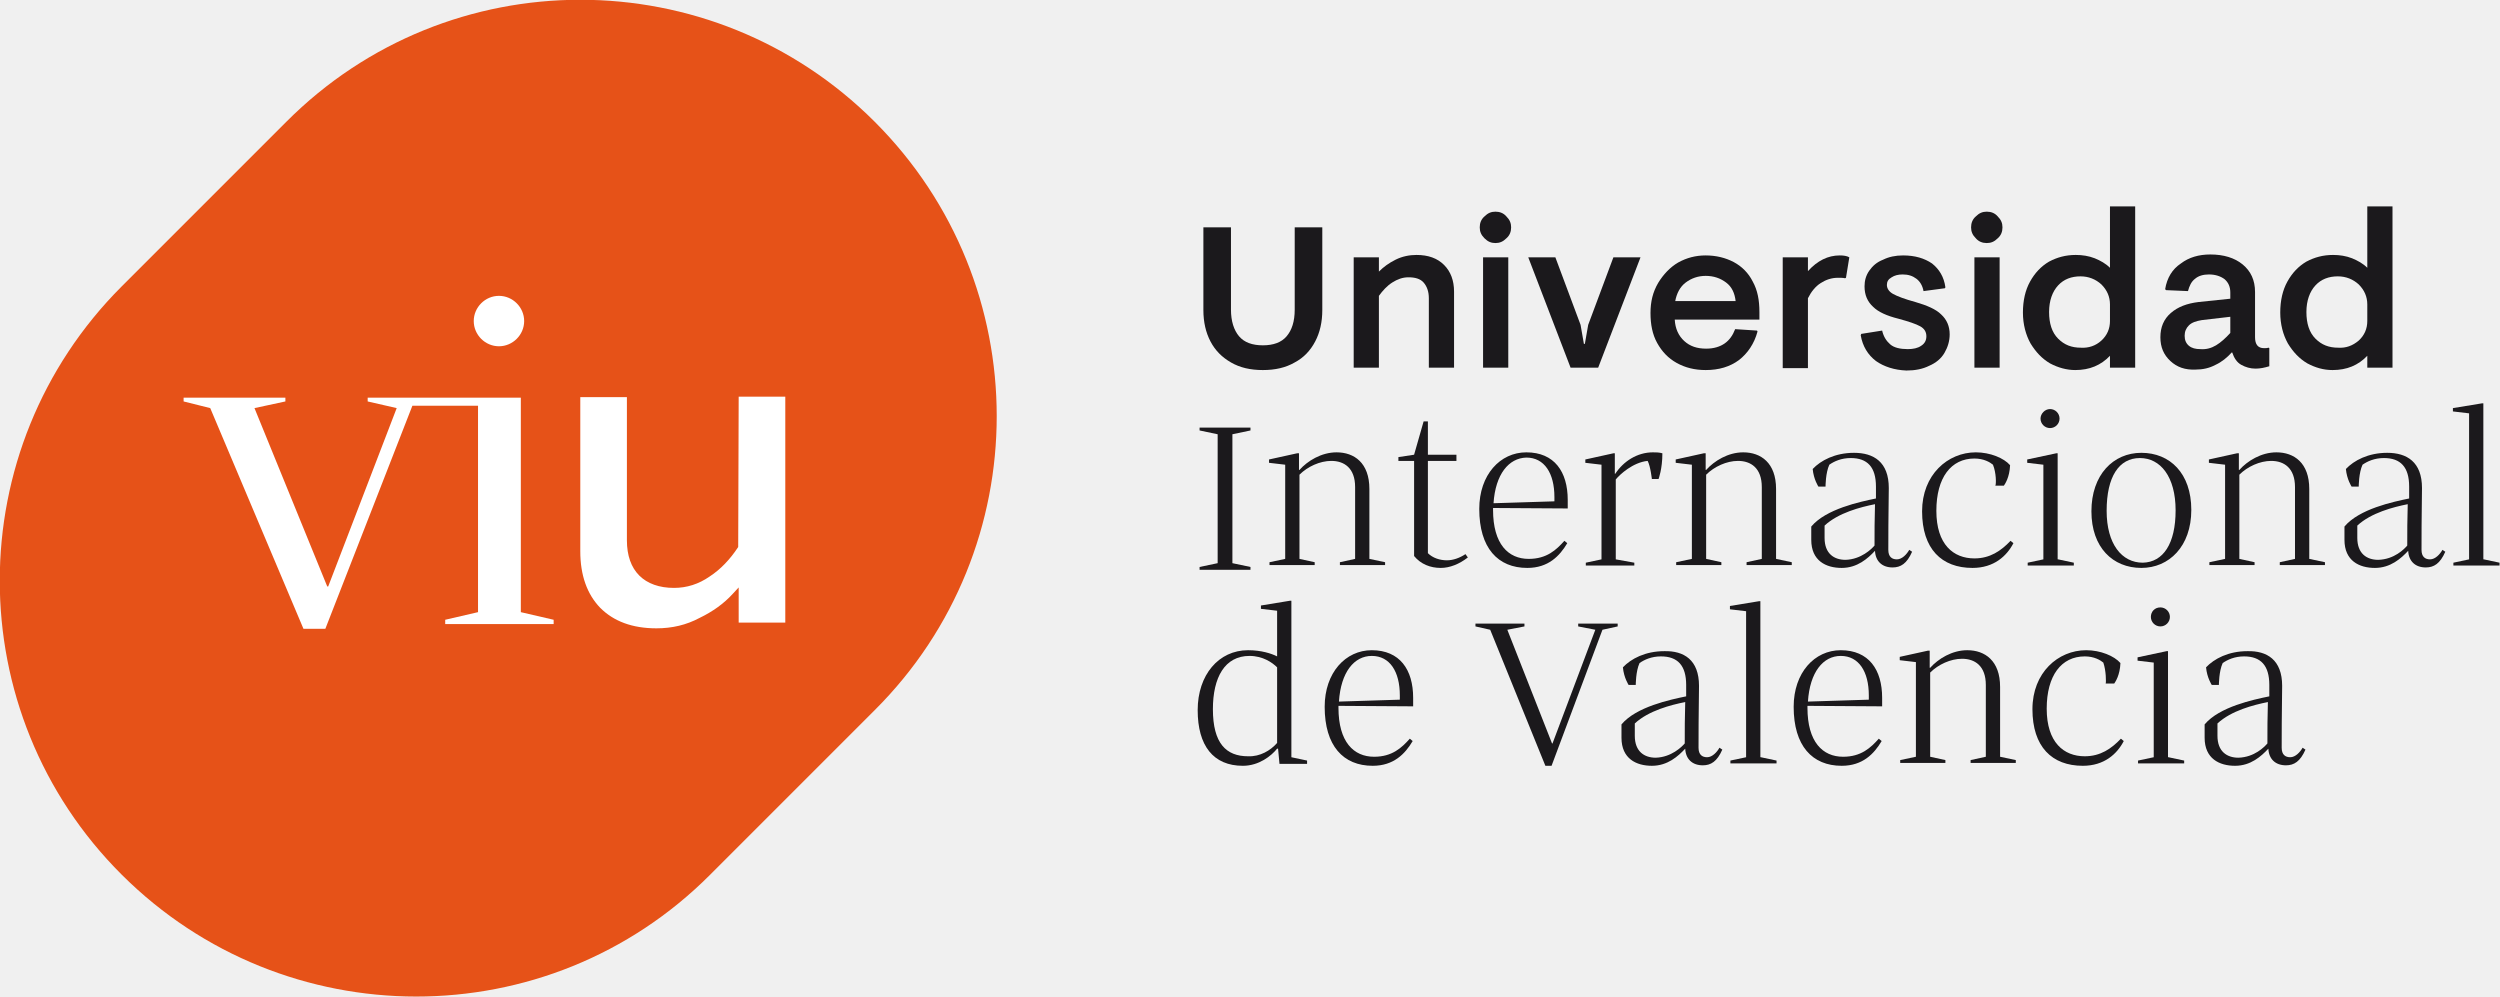
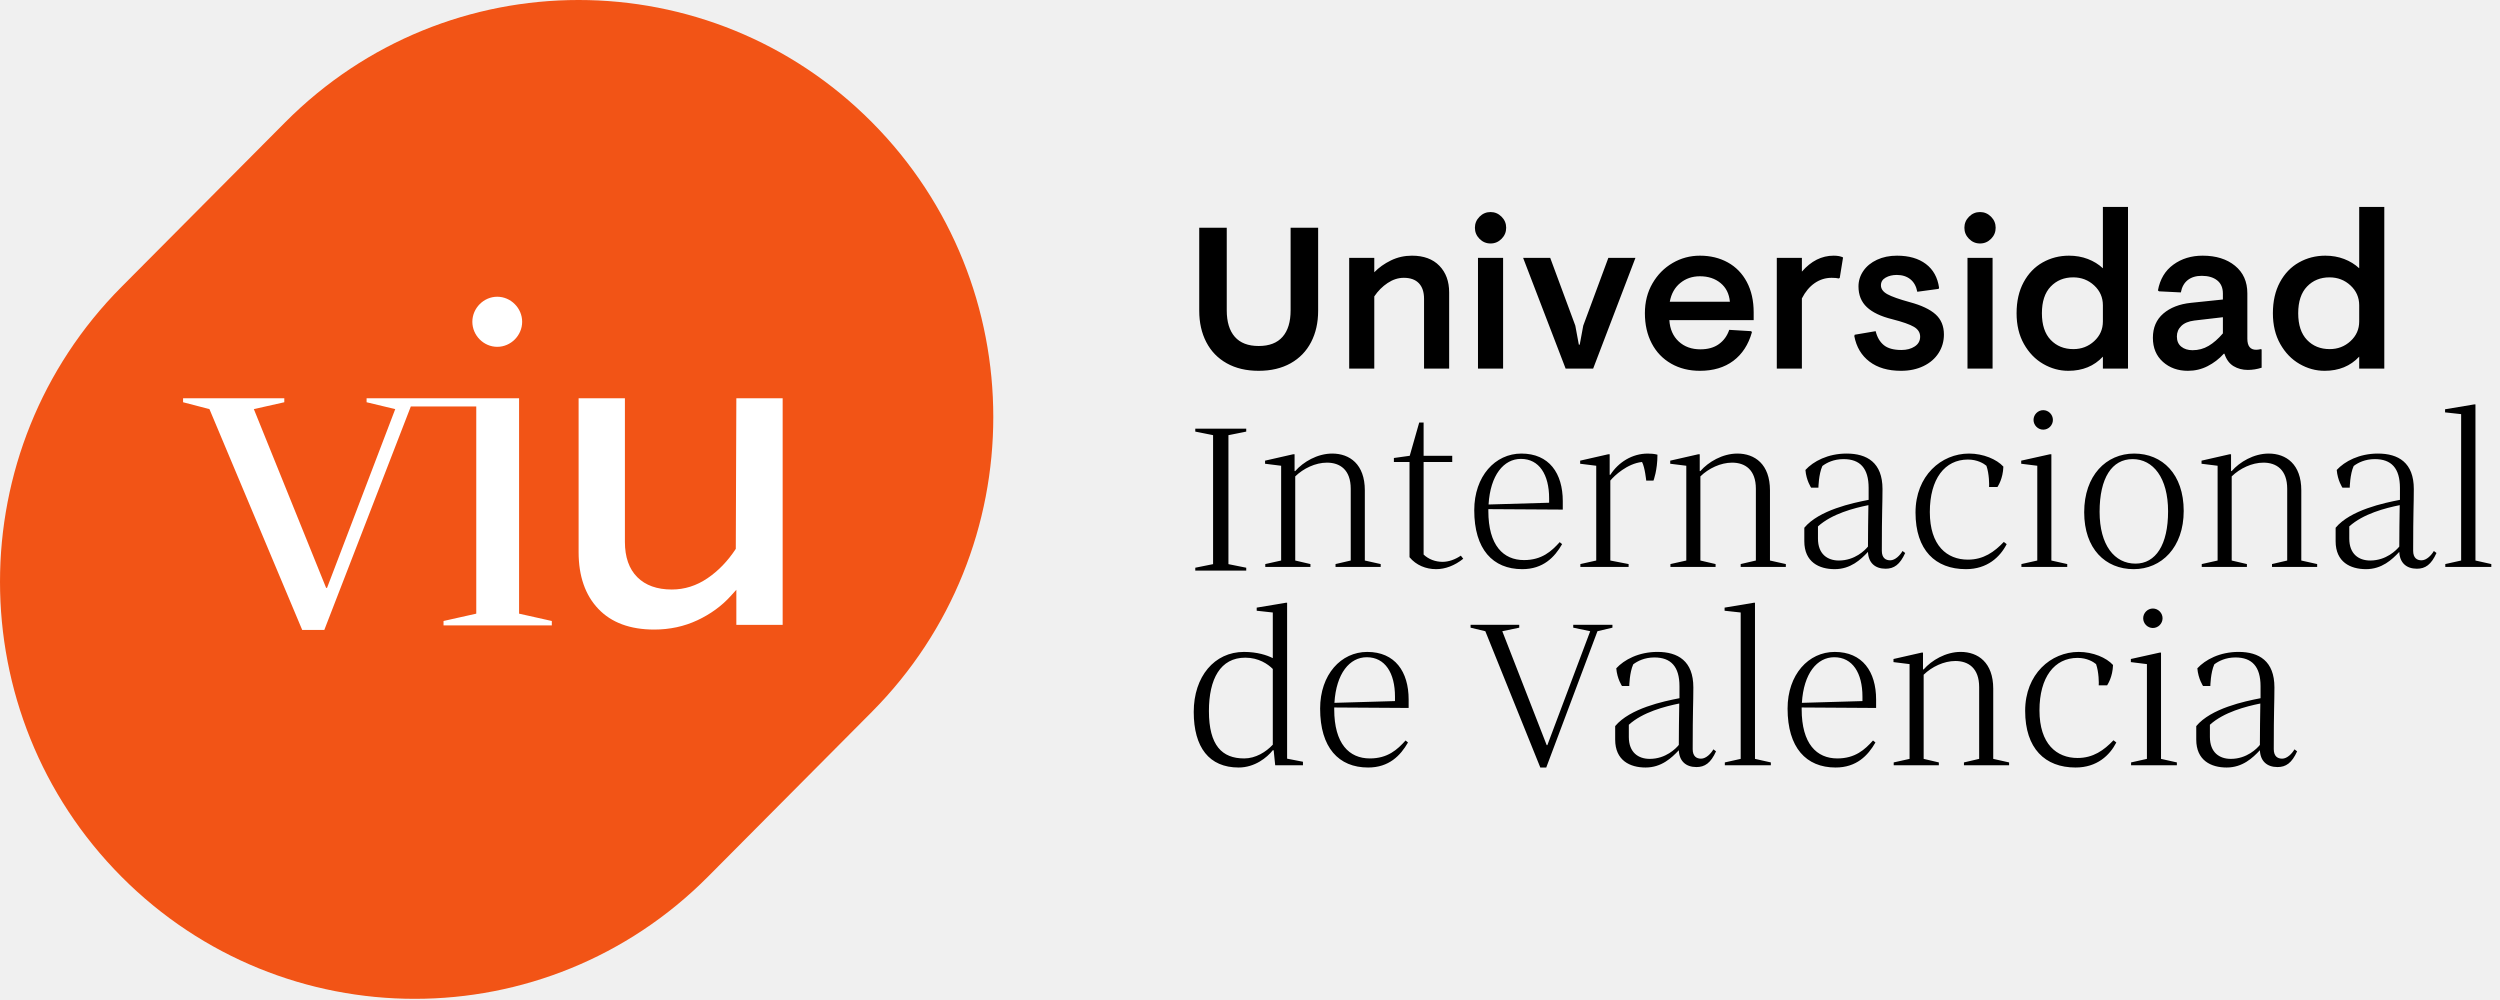
- <svg xmlns="http://www.w3.org/2000/svg" version="1.1" id="Capa_1" x="0px" y="0px" viewBox="0 0 525.6 209.5" style="enable-background:new 0 0 525.6 209.5;" xml:space="preserve">
-   <style type="text/css">
- 	.st0{fill:#E65218;}
- 	.st1{fill:#FFFFFF;}
- 	.st2{fill:#1B191C;}
- </style>
-   <g>
-     <g>
-       <path class="st0" d="M183.9,25.6L183.9,25.6c-34.2-34.2-89.6-34.2-123.7,0L25.6,60.2c-34.2,34.2-34.2,89.6,0,123.7    s89.6,34.2,123.7,0l34.6-34.6C218.1,115.2,218.1,59.8,183.9,25.6" />
-       <path class="st1" d="M138,132.1c-5.1,0-9-1.5-11.8-4.3c-2.8-2.9-4.2-6.9-4.2-11.9V83.5h9.8v30.1c0,3.2,0.9,5.7,2.6,7.4    c1.7,1.7,4.2,2.6,7.3,2.6c2.7,0,5.2-0.8,7.5-2.4c2.3-1.5,4.3-3.6,6-6.2l0.1-31.6h9.8v47.5h-9.8v-7.4l-1.2,1.3    c-1.9,2.1-4.3,3.8-7,5.1C144.3,131.4,141.3,132.1,138,132.1" />
-       <polygon class="st1" points="109.5,128.7 109.5,85.3 109.5,83.6 93,83.6 85.6,83.6 77.3,83.6 77.3,84.4 83.4,85.8 69,123.3     68.8,123.3 53.5,85.8 60,84.4 60,83.6 38.6,83.6 38.6,84.4 44.2,85.8 63.8,132.2 68.4,132.2 86.7,85.3 100.5,85.3 100.5,128.7     93.6,130.3 93.6,131.2 116.4,131.2 116.4,130.3   " />
-       <path class="st1" d="M104.9,72.8c2.9,0,5.3-2.4,5.3-5.3c0-2.9-2.4-5.3-5.3-5.3c-2.9,0-5.3,2.4-5.3,5.3    C99.6,70.4,102,72.8,104.9,72.8" />
-     </g>
-     <path class="st2" d="M258.8,76.2c-1.9-1.1-3.3-2.5-4.3-4.4c-1-1.9-1.5-4.1-1.5-6.6V47.8h5.8v17.3c0,2.4,0.6,4.3,1.7,5.6   s2.8,1.9,5,1.9s3.9-0.6,5-1.9c1.1-1.3,1.7-3.1,1.7-5.6V47.8h5.8v17.4c0,2.5-0.5,4.7-1.5,6.6c-1,1.9-2.4,3.4-4.3,4.4   c-1.9,1.1-4.1,1.6-6.7,1.6C262.9,77.8,260.7,77.3,258.8,76.2z" />
-     <path class="st2" d="M284.6,54.1h5.3v3c1-1,2.1-1.8,3.5-2.5c1.4-0.7,2.9-1,4.4-1c2.5,0,4.4,0.7,5.8,2.1s2.1,3.3,2.1,5.6v16h-5.3   V62.7c0-1.4-0.4-2.5-1.1-3.3c-0.7-0.8-1.8-1.1-3.2-1.1c-1.2,0-2.3,0.4-3.4,1.1c-1.1,0.7-2,1.7-2.8,2.8v15.1h-5.3V54.1z" />
-     <path class="st2" d="M312.1,50.1c-0.7-0.7-1-1.4-1-2.3c0-0.9,0.3-1.7,1-2.3c0.7-0.7,1.4-1,2.3-1c0.9,0,1.7,0.3,2.3,1   c0.7,0.7,1,1.4,1,2.3c0,0.9-0.3,1.7-1,2.3c-0.7,0.7-1.4,1-2.3,1C313.5,51.1,312.8,50.8,312.1,50.1z M311.8,54.1h5.3v23.2h-5.3V54.1   z" />
-     <path class="st2" d="M321.3,54.1h5.7l5.3,14.2l0.7,4h0.2l0.7-4l5.3-14.2h5.7l-8.9,23.2h-5.8L321.3,54.1z" />
-     <path class="st2" d="M352.5,76.3c-1.8-1-3.1-2.4-4.1-4.2s-1.4-3.9-1.4-6.3c0-2.4,0.5-4.4,1.6-6.3c1.1-1.8,2.5-3.3,4.2-4.3   c1.8-1,3.7-1.5,5.8-1.5c2.2,0,4.2,0.5,5.9,1.4c1.7,0.9,3.1,2.3,4,4.1c1,1.8,1.4,3.9,1.4,6.4v1.6h-17.8c0.1,1.9,0.8,3.4,2,4.5   c1.2,1.1,2.7,1.6,4.6,1.6c1.6,0,2.9-0.4,3.9-1.1c1-0.7,1.7-1.7,2.2-3l4.6,0.3l0.1,0.2c-0.7,2.6-2.1,4.6-3.9,6   c-1.9,1.4-4.2,2.1-7,2.1C356.3,77.8,354.3,77.3,352.5,76.3z M364.9,63.3c-0.2-1.7-0.8-3-2-3.9c-1.2-0.9-2.6-1.4-4.3-1.4   c-1.6,0-3,0.5-4.2,1.4c-1.2,0.9-1.9,2.3-2.2,3.9H364.9z" />
-     <path class="st2" d="M374.8,54.1h5.3V57c2-2.2,4.2-3.3,6.7-3.3c0.8,0,1.5,0.1,2,0.4l-0.7,4.3l-0.2,0.1c-0.4-0.1-0.9-0.1-1.5-0.1   c-1.3,0-2.5,0.4-3.6,1.1c-1.1,0.7-2,1.8-2.7,3.2v14.7h-5.3V54.1z" />
-     <path class="st2" d="M394.4,75.9c-1.7-1.3-2.8-3.1-3.2-5.4l0.1-0.3l4.4-0.7c0.3,1.3,0.9,2.2,1.7,2.9c0.8,0.7,2.1,1,3.7,1   c1.1,0,2.1-0.2,2.8-0.7c0.8-0.5,1.1-1.2,1.1-2c0-0.9-0.4-1.6-1.3-2.1c-0.9-0.5-2.4-1-4.6-1.6c-2.4-0.6-4.2-1.4-5.3-2.5   c-1.2-1.1-1.8-2.5-1.8-4.3c0-1.2,0.3-2.3,1-3.3c0.7-1,1.6-1.8,2.9-2.3c1.2-0.6,2.6-0.9,4.2-0.9c2.5,0,4.5,0.6,6.1,1.7   c1.5,1.2,2.5,2.8,2.8,5l-0.1,0.2l-4.5,0.6c-0.2-1.1-0.7-2-1.5-2.6c-0.8-0.6-1.7-0.9-2.9-0.9c-0.9,0-1.7,0.2-2.3,0.6   c-0.7,0.4-1,0.9-1,1.6c0,0.7,0.4,1.4,1.3,1.9s2.5,1.1,4.7,1.7c2.4,0.7,4.3,1.5,5.4,2.6c1.2,1.1,1.8,2.5,1.8,4.2   c0,1.4-0.4,2.7-1.1,3.9c-0.7,1.2-1.8,2.1-3.2,2.7c-1.4,0.7-3,1-4.8,1C398.3,77.8,396.1,77.1,394.4,75.9z" />
-     <path class="st2" d="M415.4,50.1c-0.7-0.7-1-1.4-1-2.3c0-0.9,0.3-1.7,1-2.3c0.7-0.7,1.4-1,2.3-1c0.9,0,1.7,0.3,2.3,1   c0.7,0.7,1,1.4,1,2.3c0,0.9-0.3,1.7-1,2.3c-0.7,0.7-1.4,1-2.3,1C416.8,51.1,416,50.8,415.4,50.1z M415.1,54.1h5.3v23.2h-5.3V54.1z" />
-     <path class="st2" d="M431,76.4c-1.7-1-3-2.4-4.1-4.2c-1-1.8-1.6-4-1.6-6.5c0-2.5,0.5-4.7,1.5-6.5c1-1.8,2.3-3.2,4-4.2   c1.7-0.9,3.5-1.4,5.6-1.4c1.4,0,2.7,0.2,4,0.7c1.2,0.5,2.3,1.1,3.2,2V43.4h5.3v33.9h-5.3v-2.5c-1.9,2-4.3,3-7.3,3   C434.5,77.8,432.7,77.3,431,76.4z M441.8,71.6c1.2-1.1,1.8-2.5,1.8-4.1V64c0-1.6-0.6-3-1.8-4.2c-1.2-1.1-2.7-1.7-4.4-1.7   c-1.9,0-3.5,0.6-4.7,1.9c-1.2,1.3-1.9,3.2-1.9,5.6c0,2.4,0.6,4.3,1.9,5.6s2.8,1.9,4.8,1.9C439.1,73.2,440.6,72.7,441.8,71.6z" />
-     <path class="st2" d="M456.3,75.9c-1.4-1.3-2.1-2.9-2.1-5c0-2.1,0.7-3.8,2.2-5.1c1.5-1.3,3.4-2,5.8-2.3l6.7-0.7v-1.3   c0-1.2-0.4-2.1-1.2-2.8c-0.8-0.6-1.9-1-3.3-1c-1.2,0-2.2,0.3-2.9,0.9c-0.8,0.6-1.2,1.5-1.5,2.6l-4.6-0.2l-0.2-0.2   c0.4-2.4,1.5-4.2,3.3-5.4c1.7-1.3,3.8-1.9,6.2-1.9c2.8,0,5.1,0.7,6.8,2.1c1.7,1.4,2.6,3.3,2.6,5.8v9.5c0,1.5,0.6,2.3,1.9,2.3   c0.3,0,0.6,0,1-0.1l0.1,0.1v3.8c-1,0.3-1.9,0.5-2.9,0.5c-1.1,0-2.1-0.3-3-0.8c-0.9-0.5-1.5-1.4-1.9-2.6h-0.1c-1,1.1-2.1,2-3.4,2.6   c-1.3,0.7-2.7,1-4.2,1C459.4,77.8,457.7,77.2,456.3,75.9z M465.9,72.6c1-0.6,2-1.5,3-2.6v-3.4l-6,0.7c-1.2,0.2-2.1,0.5-2.7,1.1   c-0.6,0.6-0.9,1.3-0.9,2.2c0,0.9,0.3,1.6,0.9,2.1c0.6,0.5,1.4,0.7,2.4,0.7C463.8,73.5,464.9,73.2,465.9,72.6z" />
-     <path class="st2" d="M485.1,76.4c-1.7-1-3-2.4-4.1-4.2c-1-1.8-1.6-4-1.6-6.5c0-2.5,0.5-4.7,1.5-6.5c1-1.8,2.3-3.2,4-4.2   c1.7-0.9,3.5-1.4,5.6-1.4c1.4,0,2.7,0.2,4,0.7c1.2,0.5,2.3,1.1,3.2,2V43.4h5.3v33.9h-5.3v-2.5c-1.9,2-4.3,3-7.3,3   C488.5,77.8,486.8,77.3,485.1,76.4z M495.9,71.6c1.2-1.1,1.8-2.5,1.8-4.1V64c0-1.6-0.6-3-1.8-4.2c-1.2-1.1-2.7-1.7-4.4-1.7   c-1.9,0-3.5,0.6-4.7,1.9c-1.2,1.3-1.9,3.2-1.9,5.6c0,2.4,0.6,4.3,1.9,5.6s2.8,1.9,4.8,1.9C493.2,73.2,494.6,72.7,495.9,71.6z" />
-     <path class="st2" d="M252.2,90.5v-0.6h10.7v0.6l-3.8,0.8v27.1l3.8,0.8v0.6h-10.7v-0.6l3.8-0.8V91.3L252.2,90.5z" />
-     <path class="st2" d="M273.1,95.3v3.5h0.1c1.7-1.9,4.6-3.7,7.8-3.7c3.7,0,6.9,2.2,6.9,7.7v14.7l3.3,0.7v0.6h-9.5v-0.6l3.2-0.7v-15.1   c0-4-2.3-5.5-5-5.5c-2.4,0-5,1.2-6.7,2.9v17.7l3.2,0.7v0.6h-9.5v-0.6l3.3-0.7V97.7l-3.4-0.4v-0.7l5.9-1.3H273.1z" />
-     <path class="st2" d="M294,96.1l3.3-0.5l2-7h0.9v7h6v1.3h-6v19.4c1,1,2.5,1.5,4,1.5c1.3,0,2.7-0.5,3.9-1.3l0.5,0.7   c-1.8,1.4-3.8,2.2-5.7,2.2c-2.2,0-4.2-0.8-5.6-2.5v-20H294V96.1z" />
-     <path class="st2" d="M329.5,114.2c-1.6,2.7-4,5.2-8.4,5.2c-6.2,0-10.1-4.2-10.1-12.4c0-7.2,4.4-11.9,9.9-11.9c5.9,0,8.7,4.1,8.7,10   v1.8l-15.7-0.1v0.4c0,7.2,3.2,10.3,7.5,10.3c3.8,0,5.8-1.9,7.5-3.8L329.5,114.2z M314,105.8l12.8-0.4v-0.9c0-5-2.1-8.3-5.9-8.3   C317.2,96.3,314.4,99.7,314,105.8z" />
-     <path class="st2" d="M347.3,100.8c0,0-0.3-2.8-0.9-3.9c-3.1,0.3-5.9,2.9-6.7,3.9v16.8l3.9,0.7v0.6h-10.2v-0.6l3.3-0.7V97.7   l-3.4-0.4v-0.7l5.9-1.3h0.3v4.3h0.1c1.7-2.6,4.6-4.5,7.9-4.5c0.7,0,1.3,0,2,0.2c0,3.3-0.8,5.4-0.8,5.4H347.3z" />
-     <path class="st2" d="M358.6,95.3v3.5h0.1c1.7-1.9,4.6-3.7,7.8-3.7c3.7,0,6.9,2.2,6.9,7.7v14.7l3.3,0.7v0.6h-9.5v-0.6l3.2-0.7v-15.1   c0-4-2.3-5.5-5-5.5c-2.4,0-5,1.2-6.7,2.9v17.7l3.2,0.7v0.6h-9.5v-0.6l3.3-0.7V97.7l-3.4-0.4v-0.7l5.9-1.3H358.6z" />
-     <path class="st2" d="M397.1,102.6c0,3.3-0.1,4.6-0.1,13c0,1.5,0.8,2,1.8,2c1.1,0,2.1-1.1,2.6-2l0.6,0.4c-1.1,2.5-2.4,3.3-4.1,3.3   c-2.2,0-3.6-1.3-3.7-3.5c-1.5,1.6-3.7,3.6-7,3.6c-3.3,0-6.4-1.5-6.4-5.9v-2.8c3.1-3.7,10.2-5.2,13.6-5.9v-2.5c0-4.1-1.8-6-5.3-6   c-2,0-3.5,0.7-4.5,1.4c-0.8,1.7-0.8,4.6-0.8,4.6h-1.5c0,0-1-1.5-1.2-3.7c1.7-1.8,4.7-3.4,8.7-3.4   C393.9,95.2,397.1,97.1,397.1,102.6z M394.1,114.7c0-2.7,0-5.7,0.1-8.7c-3,0.6-7.7,1.8-10.6,4.5v2.6c0,3.3,2,4.6,4.4,4.6   C391.3,117.6,393.5,115.4,394.1,114.7z" />
-     <path class="st2" d="M419,97.7c-0.6-0.5-1.9-1.3-3.9-1.3c-4.9,0-8,4-8,11c0,7.1,3.6,10,8,10c3.3,0,5.6-1.6,7.6-3.7l0.6,0.5   c-1.4,2.7-4.1,5.2-8.6,5.2c-6.5,0-10.6-4-10.6-11.9c0-7.7,5.4-12.4,11.3-12.4c3,0,5.9,1.2,7.2,2.7c-0.1,2.6-1.1,4-1.3,4.3h-1.8   C419.7,101.8,419.7,99.4,419,97.7z" />
-     <path class="st2" d="M432.7,117.6l3.3,0.7v0.6h-9.7v-0.6l3.3-0.7V97.7l-3.4-0.4v-0.7l6.1-1.3h0.3V117.6z M431,86c1.1,0,2,0.9,2,2   c0,1.1-0.9,2-2,2c-1.1,0-2-0.9-2-2C429,87,429.9,86,431,86z" />
-     <path class="st2" d="M460.7,107.2c0,7.7-4.7,12.2-10.5,12.2c-6,0-10.5-4.3-10.5-11.9c0-7.7,4.6-12.3,10.5-12.3   C456.2,95.2,460.7,99.5,460.7,107.2z M457.4,107.3c0-7.1-3.2-11-7.5-11c-4.4,0-7,3.9-7,11.1c0,7,3.2,10.9,7.6,10.9   C454.8,118.2,457.4,114.3,457.4,107.3z" />
-     <path class="st2" d="M470.7,95.3v3.5h0.1c1.7-1.9,4.6-3.7,7.8-3.7c3.7,0,6.9,2.2,6.9,7.7v14.7l3.3,0.7v0.6h-9.5v-0.6l3.2-0.7v-15.1   c0-4-2.3-5.5-5-5.5c-2.4,0-5,1.2-6.7,2.9v17.7l3.2,0.7v0.6h-9.5v-0.6l3.3-0.7V97.7l-3.4-0.4v-0.7l5.9-1.3H470.7z" />
-     <path class="st2" d="M509.2,102.6c0,3.3-0.1,4.6-0.1,13c0,1.5,0.8,2,1.8,2c1.1,0,2.1-1.1,2.6-2l0.6,0.4c-1.1,2.5-2.4,3.3-4.1,3.3   c-2.2,0-3.6-1.3-3.7-3.5c-1.5,1.6-3.7,3.6-7,3.6c-3.3,0-6.4-1.5-6.4-5.9v-2.8c3.1-3.7,10.2-5.2,13.6-5.9v-2.5c0-4.1-1.8-6-5.3-6   c-2,0-3.5,0.7-4.5,1.4c-0.8,1.7-0.8,4.6-0.8,4.6h-1.5c0,0-1-1.5-1.2-3.7c1.7-1.8,4.7-3.4,8.7-3.4C506,95.2,509.2,97.1,509.2,102.6z    M506.1,114.7c0-2.7,0-5.7,0.1-8.7c-3,0.6-7.7,1.8-10.6,4.5v2.6c0,3.3,2,4.6,4.4,4.6C503.4,117.6,505.5,115.4,506.1,114.7z" />
-     <path class="st2" d="M522.2,117.6l3.3,0.7v0.6h-9.7v-0.6l3.3-0.7V86.9l-3.4-0.4v-0.7l6.1-1h0.3V117.6z" />
-     <path class="st2" d="M271.5,126.5v32.7l3.3,0.7v0.7H269l-0.3-3.2h-0.2c-1.2,1.5-3.8,3.6-7.2,3.6c-6.2,0-9.5-4.2-9.5-11.7   c0-7.4,4.4-12.6,10.6-12.6c2.8,0,4.9,0.7,6.1,1.3v-9.6l-3.4-0.4v-0.7l6.1-1H271.5z M268.5,156.2v-15.9c-1-1-3-2.4-5.8-2.4   c-5.2,0-7.7,4.5-7.7,11.2c0,7.2,2.8,9.9,7.4,9.9C264.9,159.1,267.1,157.8,268.5,156.2z" />
-     <path class="st2" d="M297,155.8c-1.6,2.7-4,5.2-8.4,5.2c-6.2,0-10.1-4.2-10.1-12.4c0-7.2,4.4-11.9,9.9-11.9c5.9,0,8.7,4.1,8.7,10   v1.8l-15.7-0.1v0.4c0,7.2,3.2,10.3,7.5,10.3c3.8,0,5.8-1.9,7.5-3.8L297,155.8z M281.5,147.5l12.8-0.4v-0.9c0-5-2.1-8.3-5.9-8.3   C284.7,137.9,281.9,141.3,281.5,147.5z" />
-     <path class="st2" d="M324.9,161l-11.6-28.6l-3.1-0.7v-0.6h10.3v0.6l-3.6,0.7l9.4,23.9h0.1l9-23.9l-3.6-0.7v-0.6h8.3v0.6l-3.2,0.7   L326.2,161H324.9z" />
-     <path class="st2" d="M357.2,144.2c0,3.3-0.1,4.6-0.1,13c0,1.5,0.8,2,1.8,2c1.1,0,2.1-1.1,2.6-2l0.6,0.4c-1.1,2.5-2.4,3.3-4.1,3.3   c-2.2,0-3.6-1.3-3.7-3.5c-1.5,1.6-3.7,3.6-7,3.6c-3.3,0-6.4-1.5-6.4-5.9v-2.8c3.1-3.7,10.2-5.2,13.6-5.9V144c0-4.1-1.8-6-5.3-6   c-2,0-3.5,0.7-4.5,1.4c-0.8,1.7-0.8,4.6-0.8,4.6h-1.5c0,0-1-1.5-1.2-3.7c1.7-1.8,4.7-3.4,8.7-3.4   C354,136.8,357.2,138.7,357.2,144.2z M354.2,156.3c0-2.7,0-5.7,0.1-8.7c-3,0.6-7.7,1.8-10.6,4.5v2.6c0,3.3,2,4.6,4.4,4.6   C351.4,159.2,353.6,157,354.2,156.3z" />
-     <path class="st2" d="M370.2,159.2l3.3,0.7v0.6h-9.7v-0.6l3.3-0.7v-30.7l-3.4-0.4v-0.7l6.1-1h0.3V159.2z" />
-     <path class="st2" d="M395.6,155.8c-1.6,2.7-4,5.2-8.4,5.2c-6.2,0-10.1-4.2-10.1-12.4c0-7.2,4.4-11.9,9.9-11.9c5.9,0,8.7,4.1,8.7,10   v1.8l-15.7-0.1v0.4c0,7.2,3.2,10.3,7.5,10.3c3.8,0,5.8-1.9,7.5-3.8L395.6,155.8z M380.1,147.5l12.8-0.4v-0.9c0-5-2.1-8.3-5.9-8.3   C383.3,137.9,380.5,141.3,380.1,147.5z" />
-     <path class="st2" d="M405.7,136.9v3.5h0.1c1.7-1.9,4.6-3.7,7.8-3.7c3.7,0,6.9,2.2,6.9,7.7v14.7l3.3,0.7v0.6h-9.5v-0.6l3.2-0.7   v-15.1c0-4-2.3-5.5-5-5.5c-2.4,0-5,1.2-6.7,2.9v17.7l3.2,0.7v0.6h-9.5v-0.6l3.3-0.7v-19.9l-3.4-0.4v-0.7l5.9-1.3H405.7z" />
-     <path class="st2" d="M442.2,139.3c-0.6-0.5-1.9-1.3-3.9-1.3c-4.9,0-8,4-8,11c0,7.1,3.6,10,8,10c3.3,0,5.6-1.6,7.6-3.7l0.6,0.5   c-1.4,2.7-4.1,5.2-8.6,5.2c-6.5,0-10.6-4-10.6-11.9c0-7.7,5.4-12.4,11.3-12.4c3,0,5.9,1.2,7.2,2.7c-0.1,2.6-1.1,4-1.3,4.3h-1.8   C442.8,143.5,442.8,141,442.2,139.3z" />
-     <path class="st2" d="M455.9,159.2l3.3,0.7v0.6h-9.7v-0.6l3.3-0.7v-19.9l-3.4-0.4v-0.7l6.1-1.3h0.3V159.2z M454.2,127.7   c1.1,0,2,0.9,2,2s-0.9,2-2,2c-1.1,0-2-0.9-2-2S453,127.7,454.2,127.7z" />
-     <path class="st2" d="M479.8,144.2c0,3.3-0.1,4.6-0.1,13c0,1.5,0.8,2,1.8,2c1.1,0,2.1-1.1,2.6-2l0.6,0.4c-1.1,2.5-2.4,3.3-4.1,3.3   c-2.2,0-3.6-1.3-3.7-3.5c-1.5,1.6-3.7,3.6-7,3.6c-3.3,0-6.4-1.5-6.4-5.9v-2.8c3.1-3.7,10.2-5.2,13.6-5.9V144c0-4.1-1.8-6-5.3-6   c-2,0-3.5,0.7-4.5,1.4c-0.8,1.7-0.8,4.6-0.8,4.6h-1.5c0,0-1-1.5-1.2-3.7c1.7-1.8,4.7-3.4,8.7-3.4   C476.6,136.8,479.8,138.7,479.8,144.2z M476.7,156.3c0-2.7,0-5.7,0.1-8.7c-3,0.6-7.7,1.8-10.6,4.5v2.6c0,3.3,2,4.6,4.4,4.6   C474,159.2,476.1,157,476.7,156.3z" />
+ <svg xmlns="http://www.w3.org/2000/svg" width="160" height="64" viewBox="0 0 160 64">
+   <g fill="none" fill-rule="evenodd">
+     <path fill="#F25416" d="M55.797 7.817c-10.365-10.423-27.17-10.423-37.536 0L7.774 18.363c-10.365 10.423-10.365 27.322 0 37.745 10.365 10.423 27.171 10.423 37.536 0l10.487-10.546c10.365-10.423 10.365-27.322 0-37.745" />
+     <path fill="#FFF" d="M41.868 40.292c-1.537 0-2.74-.445-3.574-1.323-.84-.88-1.263-2.103-1.263-3.63v-9.85h2.963v9.192c0 .971.265 1.73.79 2.255.523.526 1.268.793 2.212.793.812 0 1.58-.242 2.285-.723.693-.47 1.302-1.102 1.81-1.88l.035-9.638h2.964v14.504h-2.964v-2.246l-.367.405c-.575.634-1.29 1.155-2.13 1.547-.84.394-1.769.594-2.761.594M33.221 39.274L33.221 25.489 23.462 25.489 23.462 25.744 25.295 26.183 20.93 37.625 20.872 37.625 16.246 26.183 18.195 25.744 18.195 25.489 11.717 25.489 11.717 25.744 13.404 26.183 19.341 40.316 20.756 40.316 26.293 26.012 30.481 26.012 30.481 39.274 28.386 39.743 28.386 40.024 35.316 40.024 35.316 39.743 33.221 39.274M31.824 22.197c.87 0 1.594-.729 1.594-1.603s-.725-1.603-1.594-1.603c-.869 0-1.594.73-1.594 1.603 0 .874.725 1.603 1.594 1.603" />
+     <path fill="#000" d="M78.512 23.25c-.573-.321-1.01-.773-1.31-1.354-.3-.58-.451-1.249-.451-2.005v-5.314h1.761v5.286c0 .737.172 1.301.515 1.693.343.392.853.588 1.529.588.676 0 1.186-.196 1.529-.588.343-.392.514-.956.514-1.693v-5.286h1.762v5.314c0 .756-.15 1.424-.451 2.005-.301.581-.738 1.033-1.31 1.354-.574.321-1.255.482-2.044.482-.79 0-1.47-.16-2.044-.482M86.348 16.504h1.606v.921c.292-.302.646-.554 1.065-.758.417-.203.866-.304 1.345-.304.752 0 1.336.215 1.755.645.418.43.627.999.627 1.707v4.875h-1.607v-4.464c0-.434-.11-.768-.331-.999-.221-.231-.543-.347-.965-.347-.358 0-.703.111-1.036.333-.334.222-.618.508-.853.857v4.62h-1.606v-7.086M94.591 23.59h1.607v-7.086h-1.607v7.086zm.099-8.304c-.197-.199-.296-.435-.296-.709 0-.274.099-.51.296-.708.197-.199.432-.298.705-.298.272 0 .507.1.704.298.198.198.296.434.296.708 0 .274-.098.51-.296.709-.197.198-.432.297-.704.297-.273 0-.508-.099-.705-.297zM97.48 16.504L99.214 16.504 100.82 20.841 101.046 22.059 101.102 22.059 101.328 20.841 102.934 16.504 104.668 16.504 101.962 23.59 100.2 23.59 97.48 16.504M110.713 19.31c-.047-.51-.247-.909-.6-1.197-.351-.288-.79-.432-1.317-.432-.488 0-.909.144-1.26.432-.353.288-.576.687-.67 1.197h3.847zm-3.763 3.96c-.535-.306-.949-.738-1.24-1.296-.291-.557-.437-1.2-.437-1.927 0-.718.162-1.355.487-1.913.324-.558.753-.992 1.29-1.304.535-.311 1.117-.467 1.746-.467.667 0 1.262.144 1.783.432.521.288.928.706 1.219 1.254.29.548.437 1.195.437 1.941v.497h-5.397c.037.576.237 1.032.599 1.367.361.335.824.503 1.388.503.479 0 .874-.11 1.183-.333.31-.222.531-.527.663-.914l1.409.085.042.07c-.225.794-.622 1.404-1.19 1.829-.57.425-1.28.638-2.136.638-.695 0-1.31-.154-1.846-.461zM113.715 16.504h1.606v.879c.592-.68 1.269-1.02 2.03-1.02.253 0 .455.037.605.113l-.211 1.304-.056.042c-.113-.028-.268-.042-.465-.042-.395 0-.757.113-1.086.34-.329.227-.6.553-.817.978v4.492h-1.606v-7.086M119.647 23.143c-.516-.392-.84-.937-.972-1.636l.029-.085 1.338-.227c.094.387.268.685.522.893.253.208.63.311 1.127.311.338 0 .622-.075.852-.226.23-.151.346-.36.346-.624s-.132-.474-.395-.63c-.263-.156-.728-.32-1.395-.49-.724-.179-1.264-.436-1.62-.772-.357-.335-.536-.777-.536-1.325 0-.358.103-.689.31-.991.207-.303.498-.54.874-.716.375-.175.803-.262 1.282-.262.76 0 1.376.177 1.846.531.47.354.752.862.846 1.524l-.029.07-1.366.185c-.066-.35-.214-.617-.444-.801-.23-.184-.52-.276-.867-.276-.273 0-.51.056-.712.17-.202.113-.303.278-.303.496 0 .226.137.415.409.566.272.151.752.322 1.437.51.742.2 1.292.459 1.65.78.356.321.535.751.535 1.29 0 .434-.113.828-.339 1.183-.225.354-.547.633-.965.836-.418.203-.9.305-1.444.305-.827 0-1.499-.196-2.016-.589M125.919 23.59h1.606v-7.086h-1.606v7.086zm.098-8.304c-.197-.199-.296-.435-.296-.709 0-.274.099-.51.296-.708.198-.199.432-.298.705-.298.272 0 .507.1.705.298.197.198.295.434.295.708 0 .274-.098.51-.295.709-.198.198-.433.297-.705.297-.273 0-.507-.099-.705-.297zM134.029 21.832c.37-.34.556-.76.556-1.26v-1.035c0-.5-.185-.923-.556-1.268-.372-.345-.82-.518-1.346-.518-.583 0-1.062.197-1.438.588-.376.392-.563.962-.563 1.708s.187 1.316.563 1.708c.376.392.86.588 1.452.588.516 0 .96-.17 1.332-.51zm-3.263 1.46c-.507-.292-.918-.718-1.233-1.275-.315-.558-.472-1.214-.472-1.97 0-.765.15-1.426.451-1.984.3-.557.707-.98 1.219-1.268.512-.288 1.073-.432 1.684-.432.432 0 .834.07 1.205.212.37.142.693.34.965.595v-3.925h1.607V23.59h-1.607v-.765c-.563.604-1.301.907-2.212.907-.564 0-1.1-.147-1.607-.44zM141.35 22.137c.31-.184.614-.45.915-.8v-1.035l-1.832.213c-.366.047-.643.162-.831.347-.188.184-.282.409-.282.673 0 .283.094.501.282.652.188.151.427.226.719.226.375 0 .718-.092 1.028-.276zm-2.925 1.02c-.427-.382-.64-.894-.64-1.537 0-.652.222-1.169.668-1.552.447-.382 1.036-.611 1.769-.687l2.043-.212v-.383c0-.368-.122-.65-.366-.843-.244-.194-.573-.29-.986-.29-.367 0-.665.09-.895.269-.23.18-.379.444-.444.793l-1.396-.07-.07-.058c.131-.718.46-1.268.987-1.65.525-.383 1.15-.574 1.874-.574.855 0 1.545.215 2.071.645.527.43.79 1.018.79 1.764v2.905c0 .472.187.708.563.708.085 0 .188-.014.31-.042l.042.028v1.162c-.29.094-.587.142-.887.142-.339 0-.642-.08-.91-.241-.267-.16-.462-.425-.584-.794h-.042c-.3.331-.646.595-1.036.794-.39.198-.81.298-1.261.298-.64 0-1.172-.192-1.6-.574zM150.432 21.832c.371-.34.557-.76.557-1.26v-1.035c0-.5-.186-.923-.557-1.268-.371-.345-.82-.518-1.346-.518-.582 0-1.061.197-1.437.588-.376.392-.564.962-.564 1.708s.188 1.316.564 1.708c.376.392.86.588 1.451.588.517 0 .961-.17 1.332-.51zm-3.262 1.46c-.507-.292-.919-.718-1.233-1.275-.315-.558-.472-1.214-.472-1.97 0-.765.15-1.426.45-1.984.3-.557.707-.98 1.22-1.268.511-.288 1.073-.432 1.684-.432.432 0 .833.07 1.204.212.372.142.693.34.966.595v-3.925h1.606V23.59h-1.606v-.765c-.564.604-1.302.907-2.213.907-.564 0-1.099-.147-1.606-.44zM76.498 27.622L76.498 27.436 79.759 27.436 79.759 27.622 78.62 27.851 78.62 36.105 79.759 36.334 79.759 36.52 76.498 36.52 76.498 36.334 77.637 36.105 77.637 27.851 76.498 27.622M82.853 29.07v1.078h.042c.508-.581 1.41-1.12 2.368-1.12 1.113 0 2.086.68 2.086 2.353v4.492l1.015.227v.184h-2.89V36.1l.973-.227v-4.591c0-1.22-.69-1.673-1.522-1.673-.733 0-1.508.369-2.03.88v5.384l.973.227v.184h-2.89V36.1l1.015-.227v-6.065l-1.029-.128v-.198l1.804-.411h.085M89.208 29.312l1.015-.142.606-2.126h.282v2.126h1.832v.397h-1.832v5.924c.31.297.747.467 1.212.467.395 0 .818-.155 1.17-.396l.155.198c-.55.44-1.156.666-1.734.666-.662 0-1.282-.255-1.705-.765v-6.094h-1v-.255M95.268 32.288l3.876-.113v-.284c0-1.516-.634-2.522-1.804-2.522-1.1 0-1.96 1.034-2.072 2.919zm4.707 2.537c-.479.836-1.212 1.601-2.55 1.601-1.89 0-3.073-1.275-3.073-3.77 0-2.182 1.34-3.628 3.016-3.628 1.776 0 2.65 1.262 2.65 3.047v.539l-4.764-.029v.114c0 2.21.958 3.146 2.283 3.146 1.142 0 1.762-.567 2.283-1.148l.155.128zM105.358 30.757s-.084-.85-.268-1.19c-.944.099-1.776.879-2.029 1.19v5.116l1.17.227v.184h-3.087V36.1l1.015-.227v-6.065l-1.029-.128v-.198l1.804-.411h.085v1.318h.042c.521-.808 1.395-1.36 2.396-1.36.197 0 .409.013.62.07 0 1.006-.254 1.658-.254 1.658h-.465M108.783 29.07v1.078h.042c.507-.581 1.41-1.12 2.368-1.12 1.113 0 2.085.68 2.085 2.353v4.492l1.015.227v.184h-2.889V36.1l.972-.227v-4.591c0-1.22-.69-1.673-1.522-1.673-.732 0-1.508.369-2.029.88v5.384l.972.227v.184h-2.889V36.1l1.015-.227v-6.065l-1.029-.128v-.198l1.804-.411h.085M119.55 34.98c0-.836.014-1.743.028-2.65-.917.184-2.34.553-3.228 1.36v.78c0 .992.606 1.403 1.339 1.403 1.029 0 1.677-.666 1.86-.892zm.93-3.684c0 1.02-.043 1.417-.043 3.954 0 .468.254.61.536.61.324 0 .634-.327.789-.596l.17.127c-.34.752-.72 1.007-1.255 1.007-.677 0-1.1-.383-1.127-1.077-.466.496-1.114 1.105-2.129 1.105-1 0-1.945-.453-1.945-1.786v-.864c.945-1.134 3.087-1.587 4.116-1.786v-.765c0-1.262-.55-1.842-1.607-1.842-.62 0-1.071.226-1.353.44-.24.523-.254 1.388-.254 1.388h-.465s-.31-.454-.366-1.134c.507-.553 1.437-1.049 2.635-1.049 1.31 0 2.298.581 2.298 2.268zM127.13 29.808c-.168-.142-.577-.397-1.183-.397-1.48 0-2.438 1.233-2.438 3.359 0 2.154 1.1 3.047 2.438 3.047 1 0 1.691-.496 2.297-1.134l.183.142c-.422.822-1.24 1.601-2.607 1.601-1.959 0-3.227-1.219-3.227-3.628 0-2.352 1.649-3.77 3.425-3.77.916 0 1.775.369 2.198.836-.028.78-.338 1.233-.38 1.304h-.536c.014-.1.014-.85-.17-1.36M130.766 26.25c.339 0 .62.284.62.624s-.281.624-.62.624c-.338 0-.62-.284-.62-.624s.282-.624.62-.624zm.522 9.623l1.015.227v.184h-2.932V36.1l1.015-.227v-6.065l-1.029-.128v-.198l1.846-.411h.085v6.802zM138.757 32.727c0-2.154-.958-3.344-2.269-3.344-1.325 0-2.114 1.204-2.114 3.372 0 2.14.958 3.317 2.297 3.317 1.297 0 2.086-1.205 2.086-3.345zm1-.028c0 2.338-1.423 3.727-3.199 3.727-1.817 0-3.17-1.304-3.17-3.642 0-2.353 1.409-3.756 3.199-3.756 1.804 0 3.17 1.318 3.17 3.67zM142.787 29.07v1.078h.043c.507-.581 1.409-1.12 2.367-1.12 1.113 0 2.086.68 2.086 2.353v4.492l1.015.227v.184h-2.89V36.1l.973-.227v-4.591c0-1.22-.69-1.673-1.522-1.673-.733 0-1.508.369-2.03.88v5.384l.973.227v.184h-2.89V36.1l1.015-.227v-6.065l-1.029-.128v-.198l1.804-.411h.085M153.554 34.98c0-.836.014-1.743.028-2.65-.916.184-2.34.553-3.228 1.36v.78c0 .992.607 1.403 1.34 1.403 1.028 0 1.677-.666 1.86-.892zm.93-3.684c0 1.02-.042 1.417-.042 3.954 0 .468.253.61.535.61.324 0 .634-.327.79-.596l.168.127c-.338.752-.718 1.007-1.254 1.007-.676 0-1.1-.383-1.127-1.077-.466.496-1.114 1.105-2.128 1.105-1.001 0-1.946-.453-1.946-1.786v-.864c.945-1.134 3.087-1.587 4.116-1.786v-.765c0-1.262-.55-1.842-1.607-1.842-.62 0-1.071.226-1.353.44-.24.523-.253 1.388-.253 1.388h-.466s-.31-.454-.366-1.134c.508-.553 1.438-1.049 2.635-1.049 1.311 0 2.298.581 2.298 2.268zM158.429 35.873L159.444 36.1 159.444 36.284 156.499 36.284 156.499 36.1 157.513 35.873 157.513 26.505 156.484 26.392 156.484 26.194 158.345 25.882 158.429 25.882 158.429 35.873M81.459 47.66v-4.846c-.31-.311-.903-.723-1.762-.723-1.593 0-2.326 1.36-2.326 3.416 0 2.21.846 3.033 2.255 3.033.733 0 1.395-.411 1.833-.88zm.916-9.083v9.977l1.014.198v.227h-1.776l-.098-.964h-.056c-.367.468-1.156 1.106-2.185 1.106-1.889 0-2.875-1.29-2.875-3.558 0-2.267 1.324-3.84 3.213-3.84.86 0 1.48.212 1.847.397V39.2l-1.03-.113v-.199l1.86-.311h.086zM85.403 44.982l3.876-.113v-.283c0-1.517-.634-2.523-1.804-2.523-1.099 0-1.959 1.034-2.072 2.92zm4.708 2.537c-.48.836-1.212 1.602-2.551 1.602-1.889 0-3.072-1.276-3.072-3.77 0-2.182 1.338-3.628 3.015-3.628 1.776 0 2.65 1.261 2.65 3.047v.539l-4.763-.03v.114c0 2.211.958 3.147 2.282 3.147 1.142 0 1.763-.567 2.284-1.149l.155.128zM98.58 49.121L95.061 40.398 94.117 40.171 94.117 39.987 97.231 39.987 97.231 40.171 96.147 40.398 98.988 47.689 99.031 47.689 101.773 40.398 100.687 40.171 100.687 39.987 103.196 39.987 103.196 40.171 102.237 40.398 98.96 49.121 98.58 49.121M107.444 47.675c0-.836.014-1.743.028-2.65-.916.184-2.34.552-3.227 1.36v.78c0 .992.606 1.403 1.338 1.403 1.03 0 1.678-.666 1.861-.893zm.93-3.685c0 1.02-.042 1.417-.042 3.954 0 .468.253.61.535.61.325 0 .635-.326.79-.596l.169.128c-.339.751-.719 1.006-1.255 1.006-.676 0-1.099-.383-1.127-1.077-.465.496-1.114 1.106-2.128 1.106-1.001 0-1.945-.454-1.945-1.786v-.865c.944-1.133 3.087-1.587 4.115-1.785v-.765c0-1.262-.55-1.843-1.606-1.843-.62 0-1.072.227-1.353.44-.24.524-.254 1.388-.254 1.388h-.465s-.31-.453-.367-1.133c.508-.553 1.438-1.05 2.636-1.05 1.31 0 2.297.582 2.297 2.268zM112.319 48.568L113.334 48.795 113.334 48.979 110.389 48.979 110.389 48.795 111.404 48.568 111.404 39.2 110.374 39.087 110.374 38.888 112.235 38.577 112.319 38.577 112.319 48.568M115.321 44.982l3.876-.113v-.283c0-1.517-.634-2.523-1.804-2.523-1.1 0-1.96 1.034-2.072 2.92zm4.707 2.537c-.479.836-1.212 1.602-2.55 1.602-1.889 0-3.073-1.276-3.073-3.77 0-2.182 1.339-3.628 3.016-3.628 1.776 0 2.65 1.261 2.65 3.047v.539l-4.764-.03v.114c0 2.211.958 3.147 2.283 3.147 1.142 0 1.762-.567 2.283-1.149l.155.128zM123.072 41.765v1.077h.042c.507-.58 1.41-1.12 2.368-1.12 1.113 0 2.085.681 2.085 2.353v4.493l1.015.227v.184h-2.889v-.184l.973-.227v-4.592c0-1.219-.691-1.672-1.523-1.672-.732 0-1.507.368-2.029.879v5.385l.972.227v.184h-2.889v-.184l1.015-.227v-6.065l-1.029-.128v-.199l1.804-.41h.085M134.148 42.503c-.169-.142-.577-.398-1.183-.398-1.48 0-2.439 1.233-2.439 3.36 0 2.153 1.1 3.046 2.439 3.046 1 0 1.69-.496 2.297-1.134l.183.142c-.423.822-1.24 1.602-2.607 1.602-1.96 0-3.228-1.22-3.228-3.628 0-2.353 1.65-3.77 3.425-3.77.916 0 1.776.368 2.199.836-.028.78-.339 1.233-.38 1.304h-.536c.014-.1.014-.85-.17-1.36M137.784 38.945c.338 0 .62.284.62.624s-.282.623-.62.623-.62-.283-.62-.623.282-.624.62-.624zm.521 9.623l1.015.227v.184h-2.931v-.184l1.014-.227v-6.065l-1.028-.128v-.199l1.846-.41h.084v6.802zM144.633 47.675c0-.836.014-1.743.028-2.65-.916.184-2.34.552-3.227 1.36v.78c0 .992.606 1.403 1.339 1.403 1.028 0 1.677-.666 1.86-.893zm.93-3.685c0 1.02-.042 1.417-.042 3.954 0 .468.254.61.535.61.325 0 .635-.326.79-.596l.169.128c-.339.751-.719 1.006-1.254 1.006-.677 0-1.1-.383-1.128-1.077-.465.496-1.114 1.106-2.128 1.106-1 0-1.945-.454-1.945-1.786v-.865c.944-1.133 3.087-1.587 4.115-1.785v-.765c0-1.262-.55-1.843-1.606-1.843-.62 0-1.072.227-1.353.44-.24.524-.254 1.388-.254 1.388h-.465s-.31-.453-.367-1.133c.508-.553 1.438-1.05 2.636-1.05 1.31 0 2.297.582 2.297 2.268z" />
  </g>
-   <g>
- </g>
-   <g>
- </g>
-   <g>
- </g>
-   <g>
- </g>
-   <g>
- </g>
-   <g>
- </g>
</svg>
